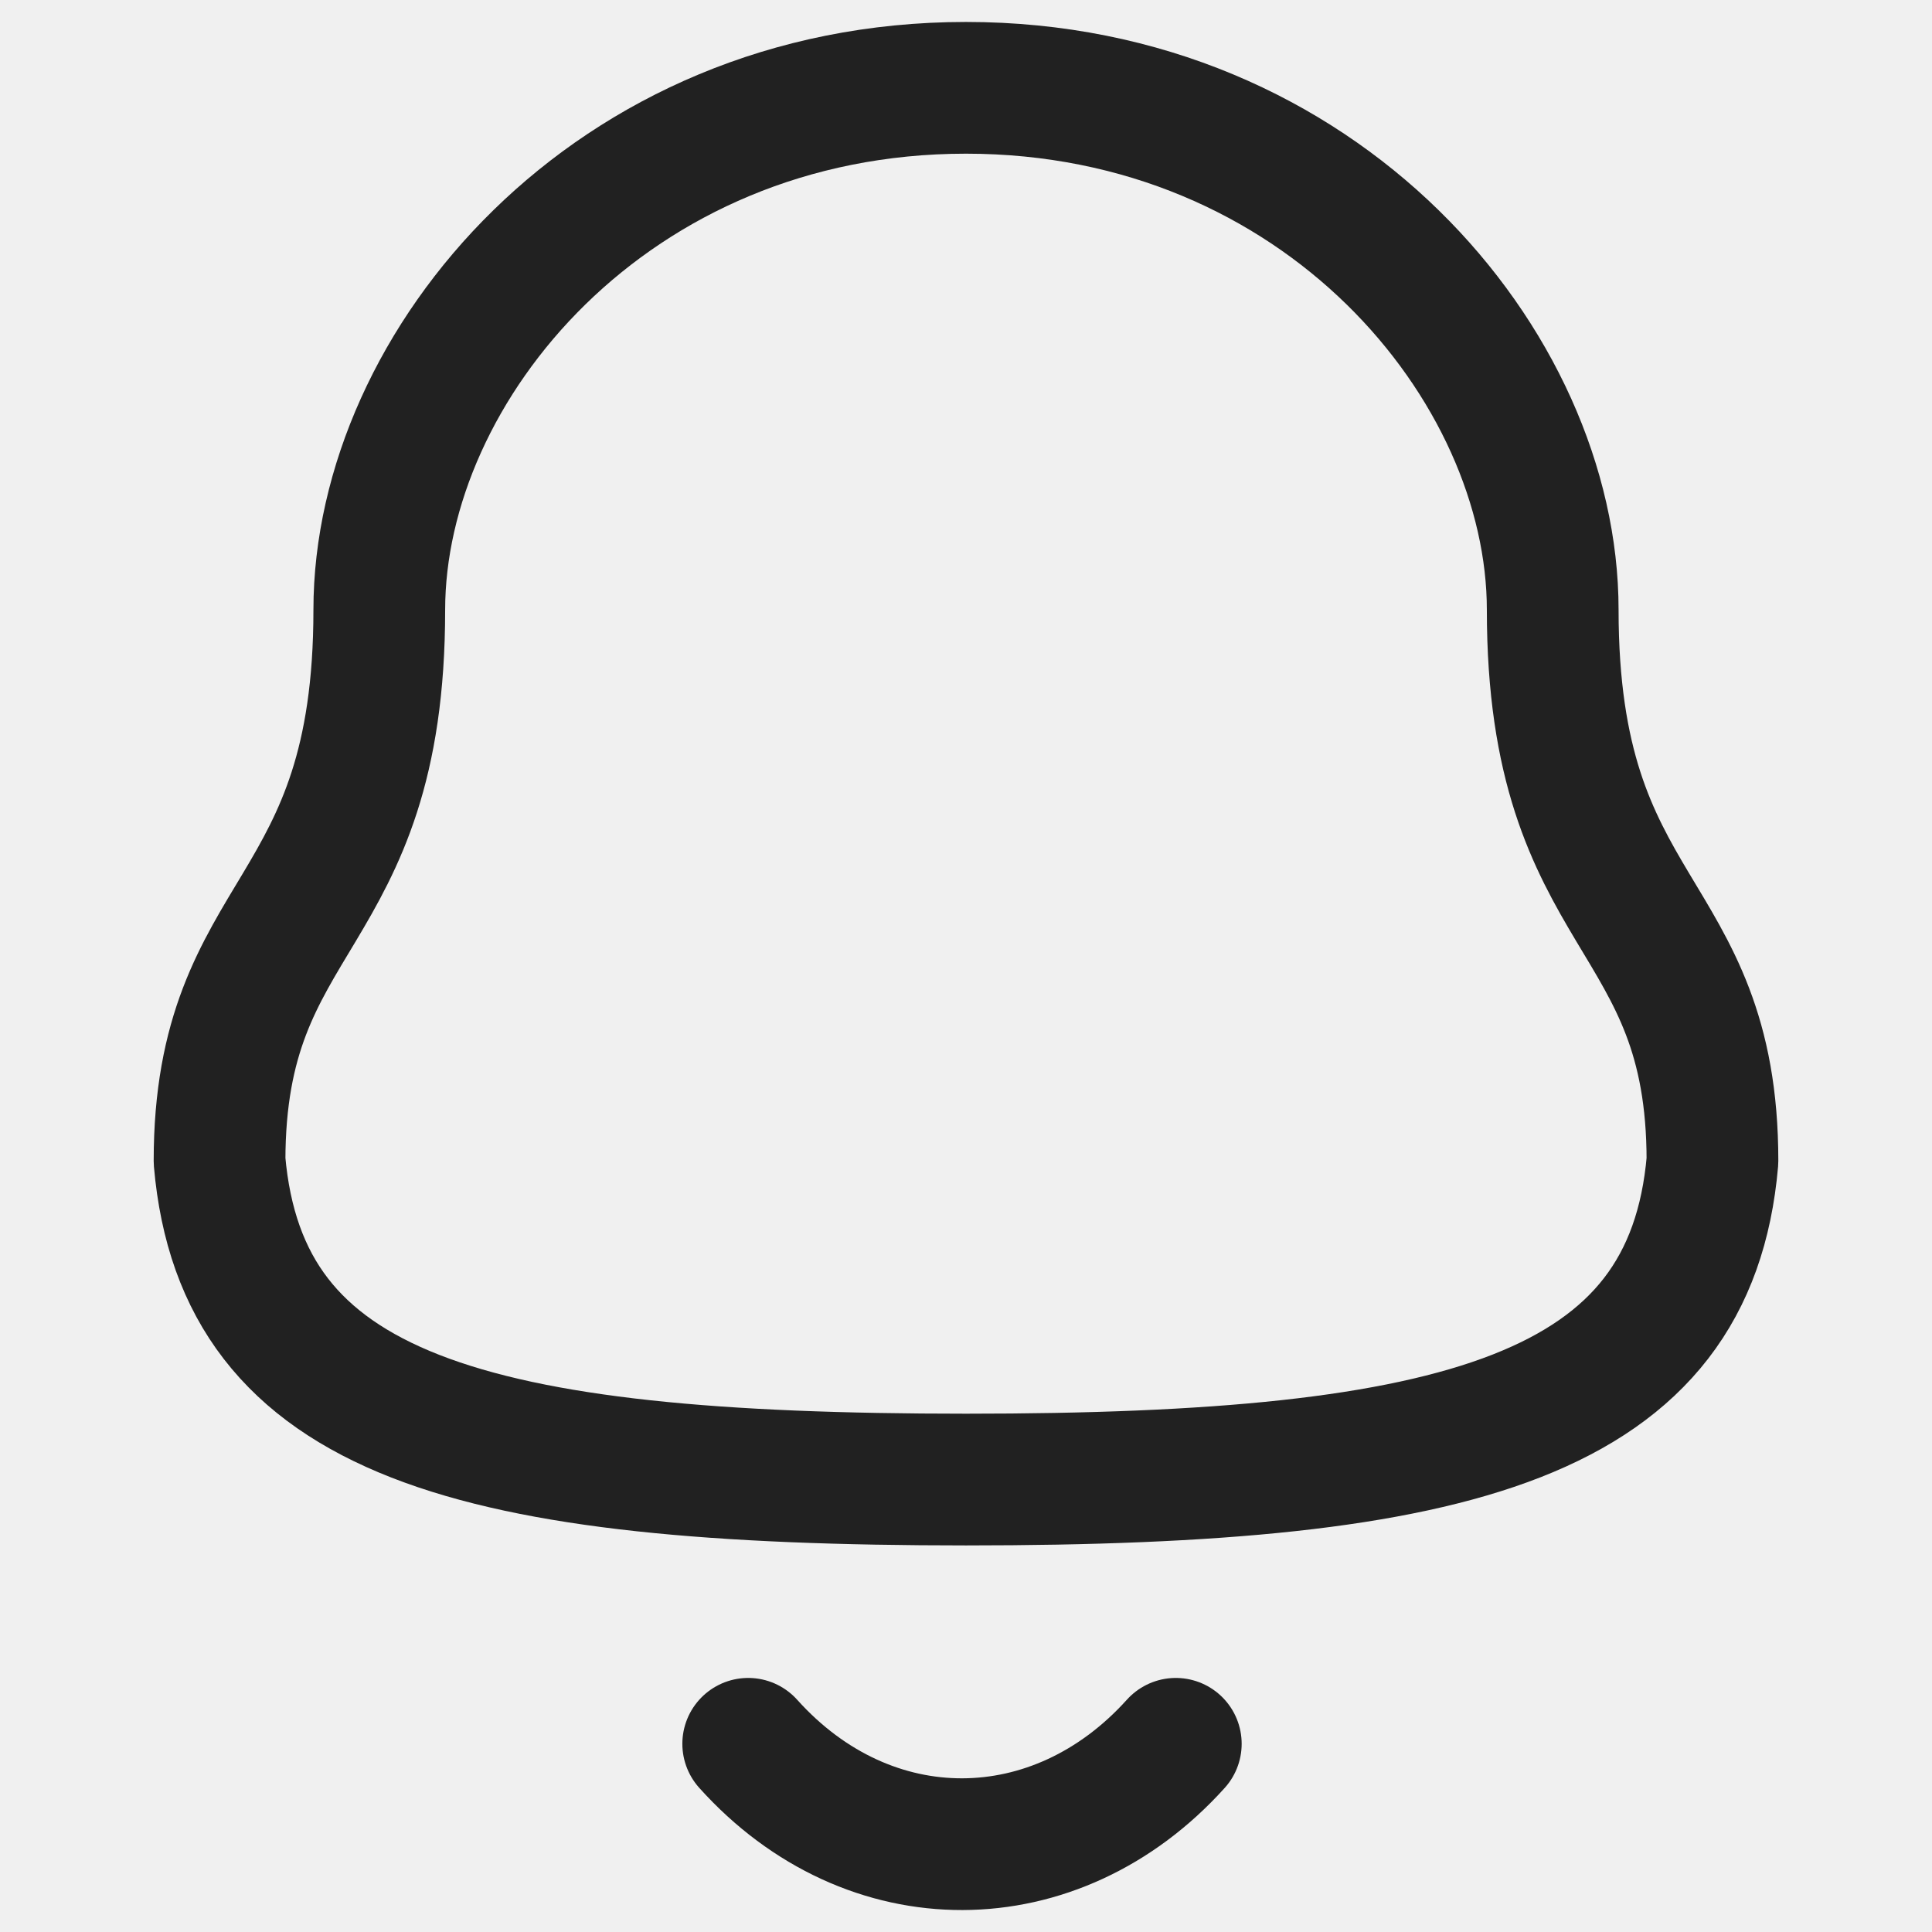
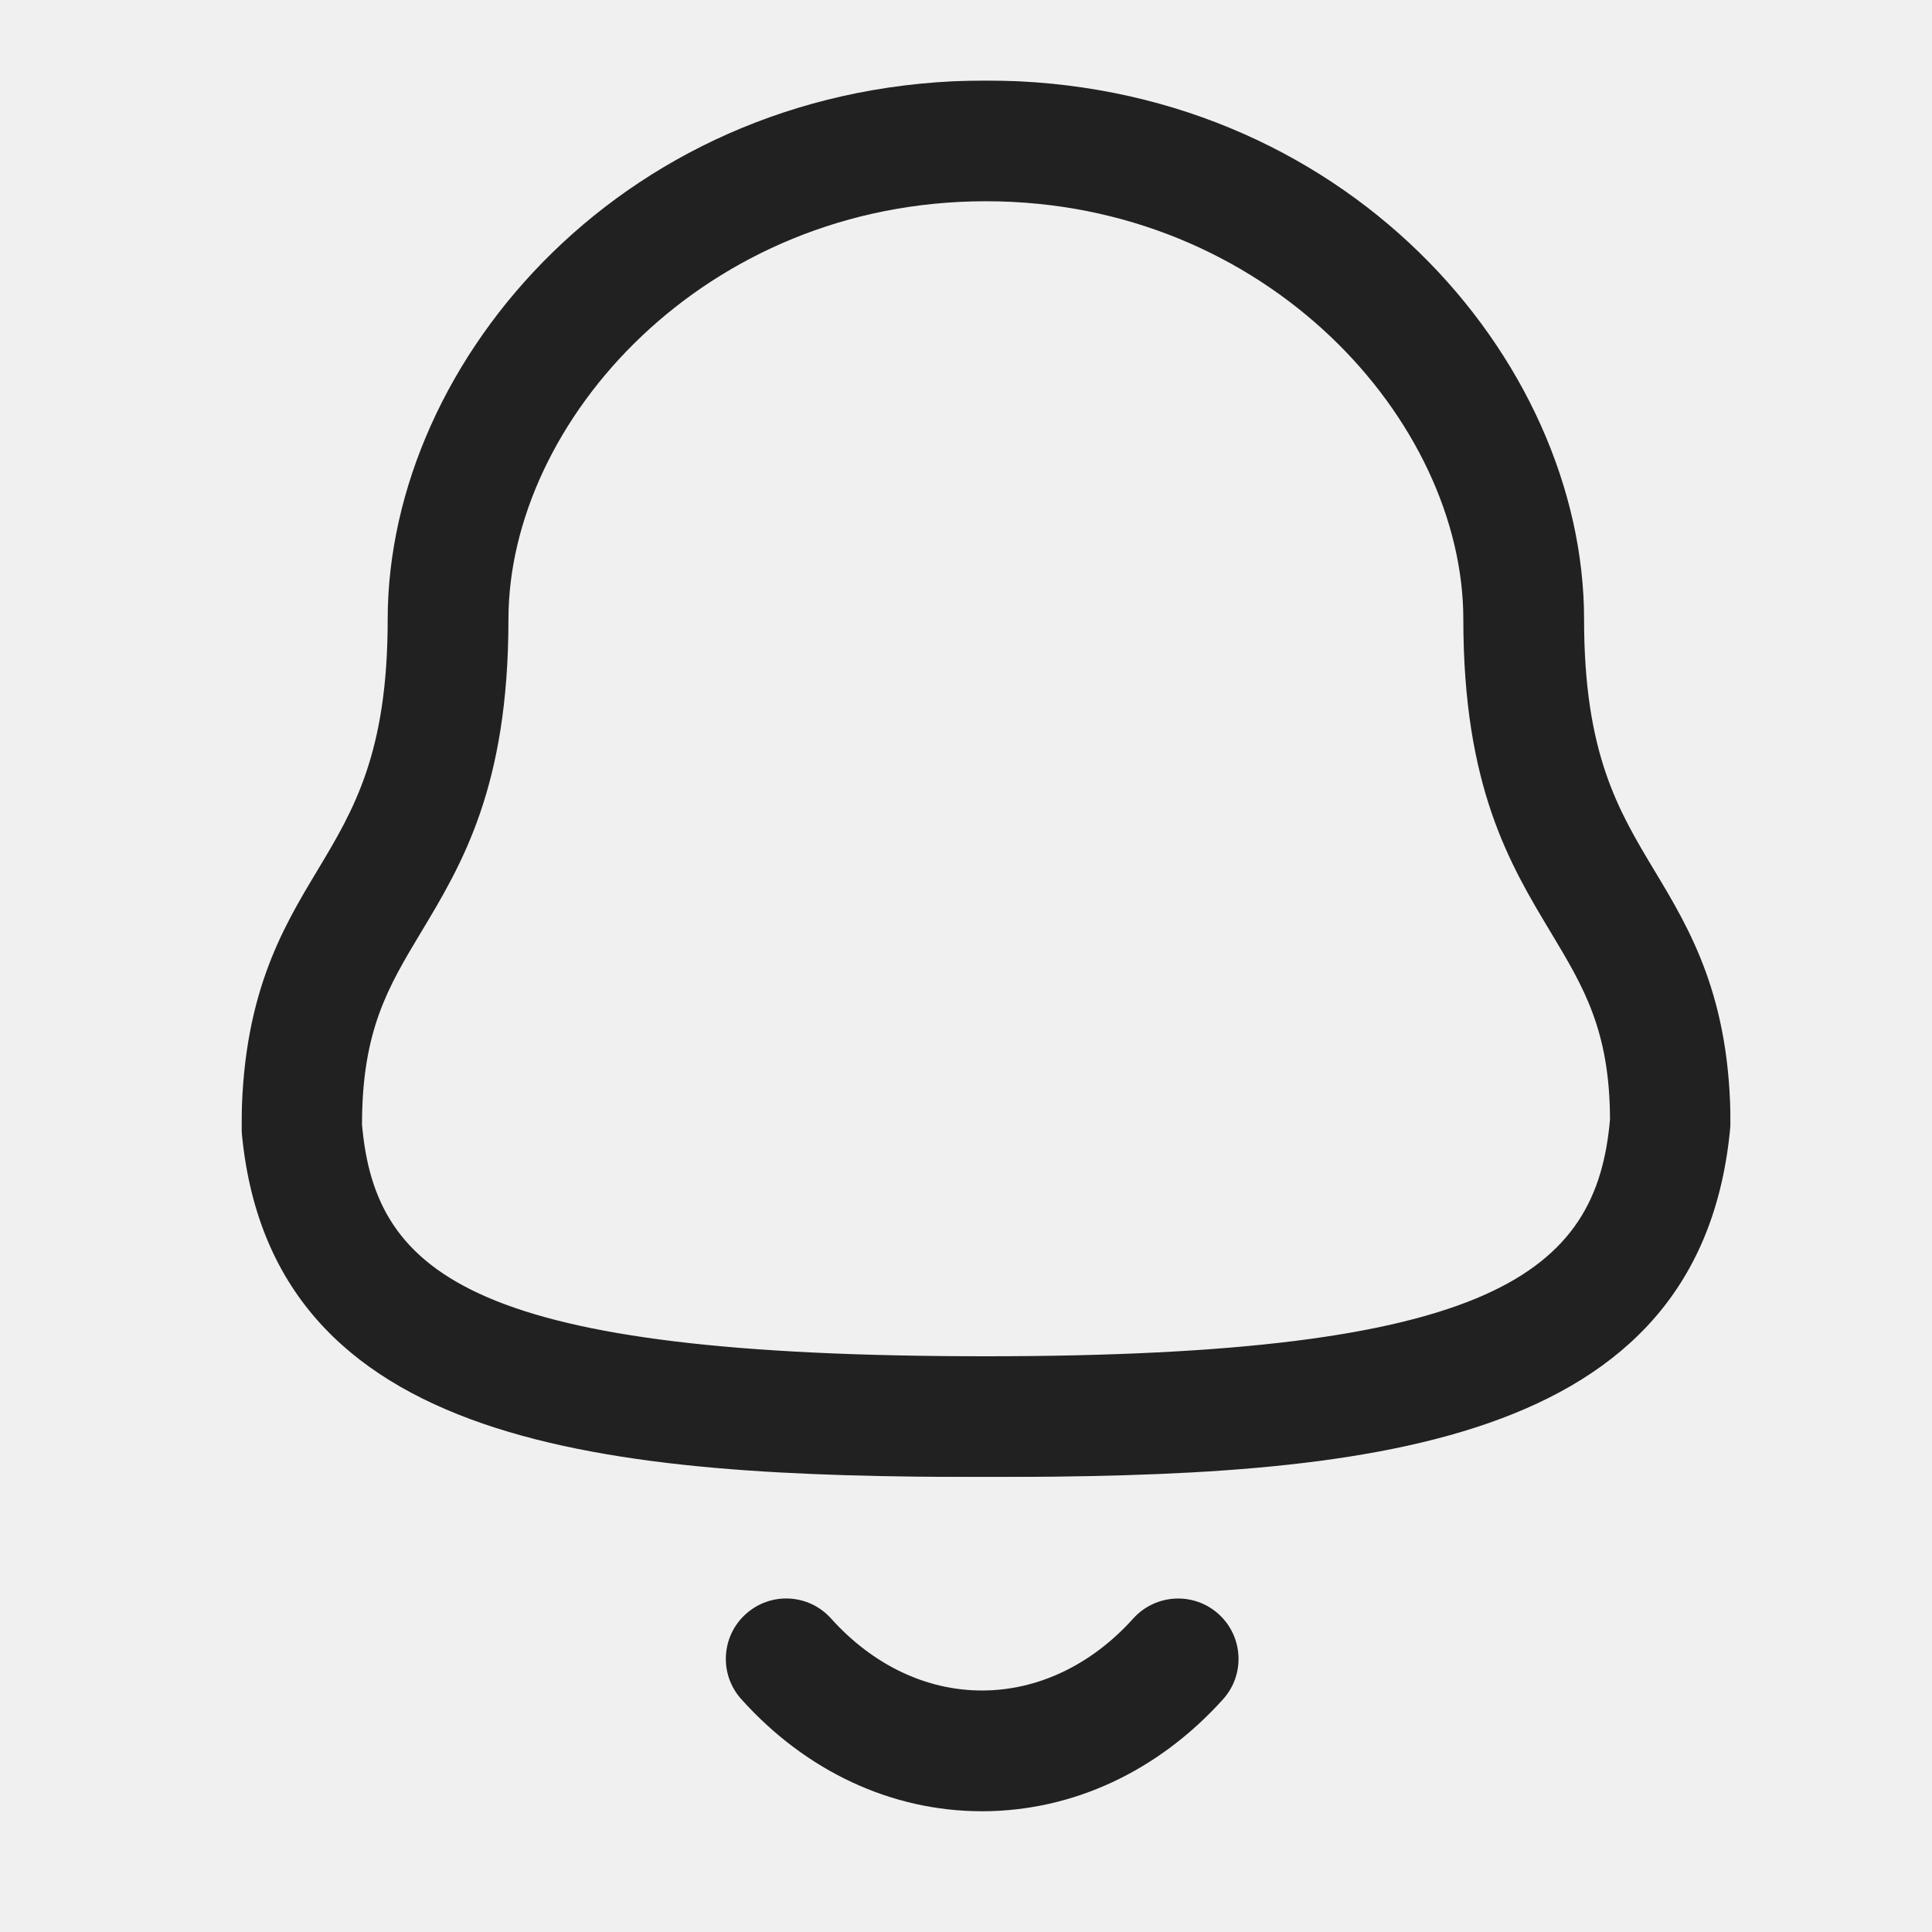
- <svg xmlns="http://www.w3.org/2000/svg" width="24" height="24" viewBox="0 0 20 22" fill="none">
-   <path fill-rule="evenodd" clip-rule="evenodd" d="M10 16.848C15.639 16.848 18.248 16.124 18.5 13.22C18.5 10.319 16.681 10.505 16.681 6.945C16.681 4.164 14.045 1 10 1C5.955 1 3.319 4.164 3.319 6.945C3.319 10.505 1.5 10.319 1.5 13.22C1.753 16.135 4.362 16.848 10 16.848Z" stroke="#212121" stroke-width="1.5" stroke-linecap="round" stroke-linejoin="round" />
-   <path d="M12.389 19.857C11.025 21.372 8.897 21.39 7.52 19.857" stroke="#212121" stroke-width="1.5" stroke-linecap="round" stroke-linejoin="round" />
+ <svg xmlns="http://www.w3.org/2000/svg" width="24" height="24" viewBox="0 0 24 24" fill="none">
+   <g id="Iconly/Light-Outline/Notification">
+     <g id="Notification">
+       <g id="Group 3">
+         <mask id="mask0_430_8257" style="mask-type:luminance" maskUnits="userSpaceOnUse" x="3" y="1" width="19" height="18">
+           <path id="Clip 2" fill-rule="evenodd" clip-rule="evenodd" d="M3 1H21.497V18.348H3V1Z" fill="white" />
+         </mask>
+         <g mask="url(#mask0_430_8257)">
+           <path id="Fill 1" fill-rule="evenodd" clip-rule="evenodd" d="M12.247 2.5C8.752 2.5 6.316 5.238 6.316 7.695C6.316 9.774 5.739 10.735 5.229 11.583C4.82 12.264 4.497 12.802 4.497 13.971C4.664 15.857 5.909 16.848 12.247 16.848C18.55 16.848 19.834 15.813 20 13.906C19.997 12.802 19.674 12.264 19.265 11.583C18.755 10.735 18.178 9.774 18.178 7.695C18.178 5.238 15.742 2.5 12.247 2.5ZM12.247 18.348C7.571 18.348 3.345 18.018 3 14.035C2.997 12.387 3.5 11.549 3.944 10.811C4.393 10.063 4.816 9.358 4.816 7.695C4.816 4.462 7.802 1 12.247 1C16.692 1 19.678 4.462 19.678 7.695C19.678 9.358 20.101 10.063 20.55 10.811C20.994 11.549 21.497 12.387 21.497 13.971C21.148 18.018 16.923 18.348 12.247 18.348Z" fill="#212121" />
+         </g>
+       </g>
+       <path id="Fill 4" fill-rule="evenodd" clip-rule="evenodd" d="M12.198 22.5H12.196C11.075 22.499 10.014 22.005 9.209 21.108C8.932 20.801 8.957 20.326 9.265 20.05C9.573 19.772 10.047 19.797 10.324 20.106C10.842 20.683 11.507 21 12.197 21H12.198C12.891 21 13.559 20.683 14.078 20.105C14.356 19.798 14.83 19.773 15.137 20.05C15.445 20.327 15.47 20.802 15.193 21.109C14.385 22.006 13.322 22.5 12.198 22.5Z" fill="#212121" />
+     </g>
+   </g>
</svg>
